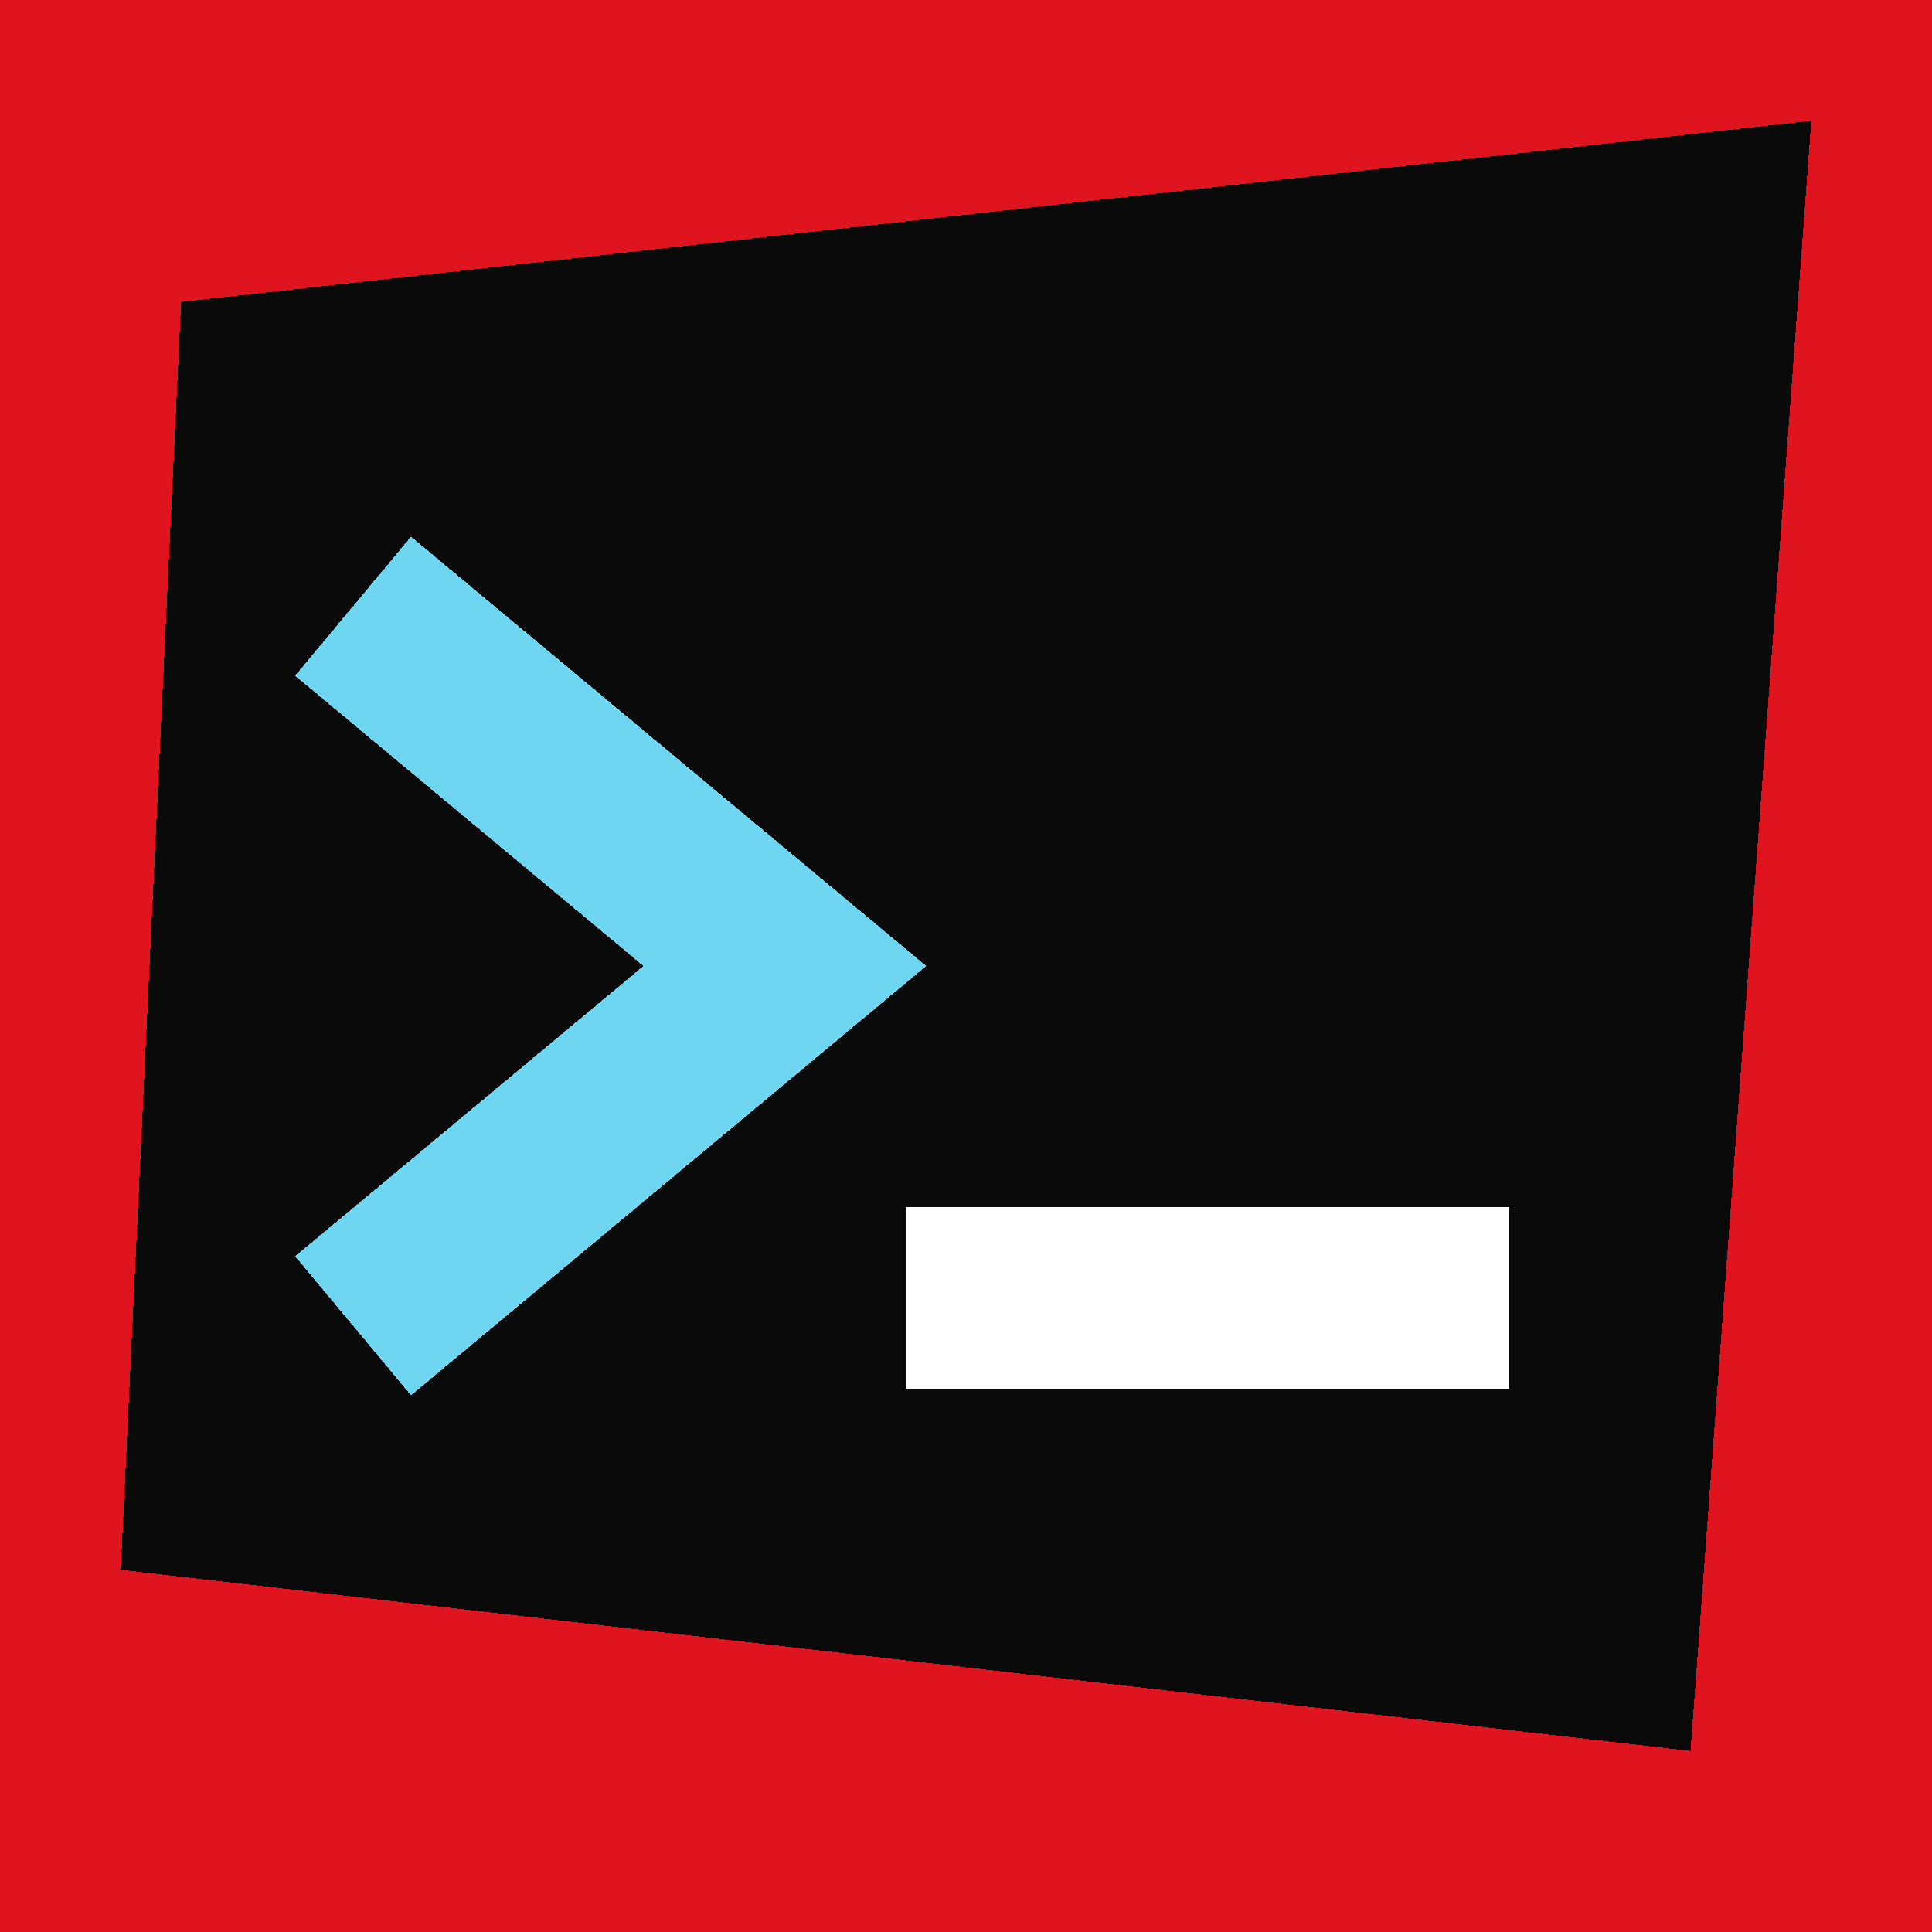
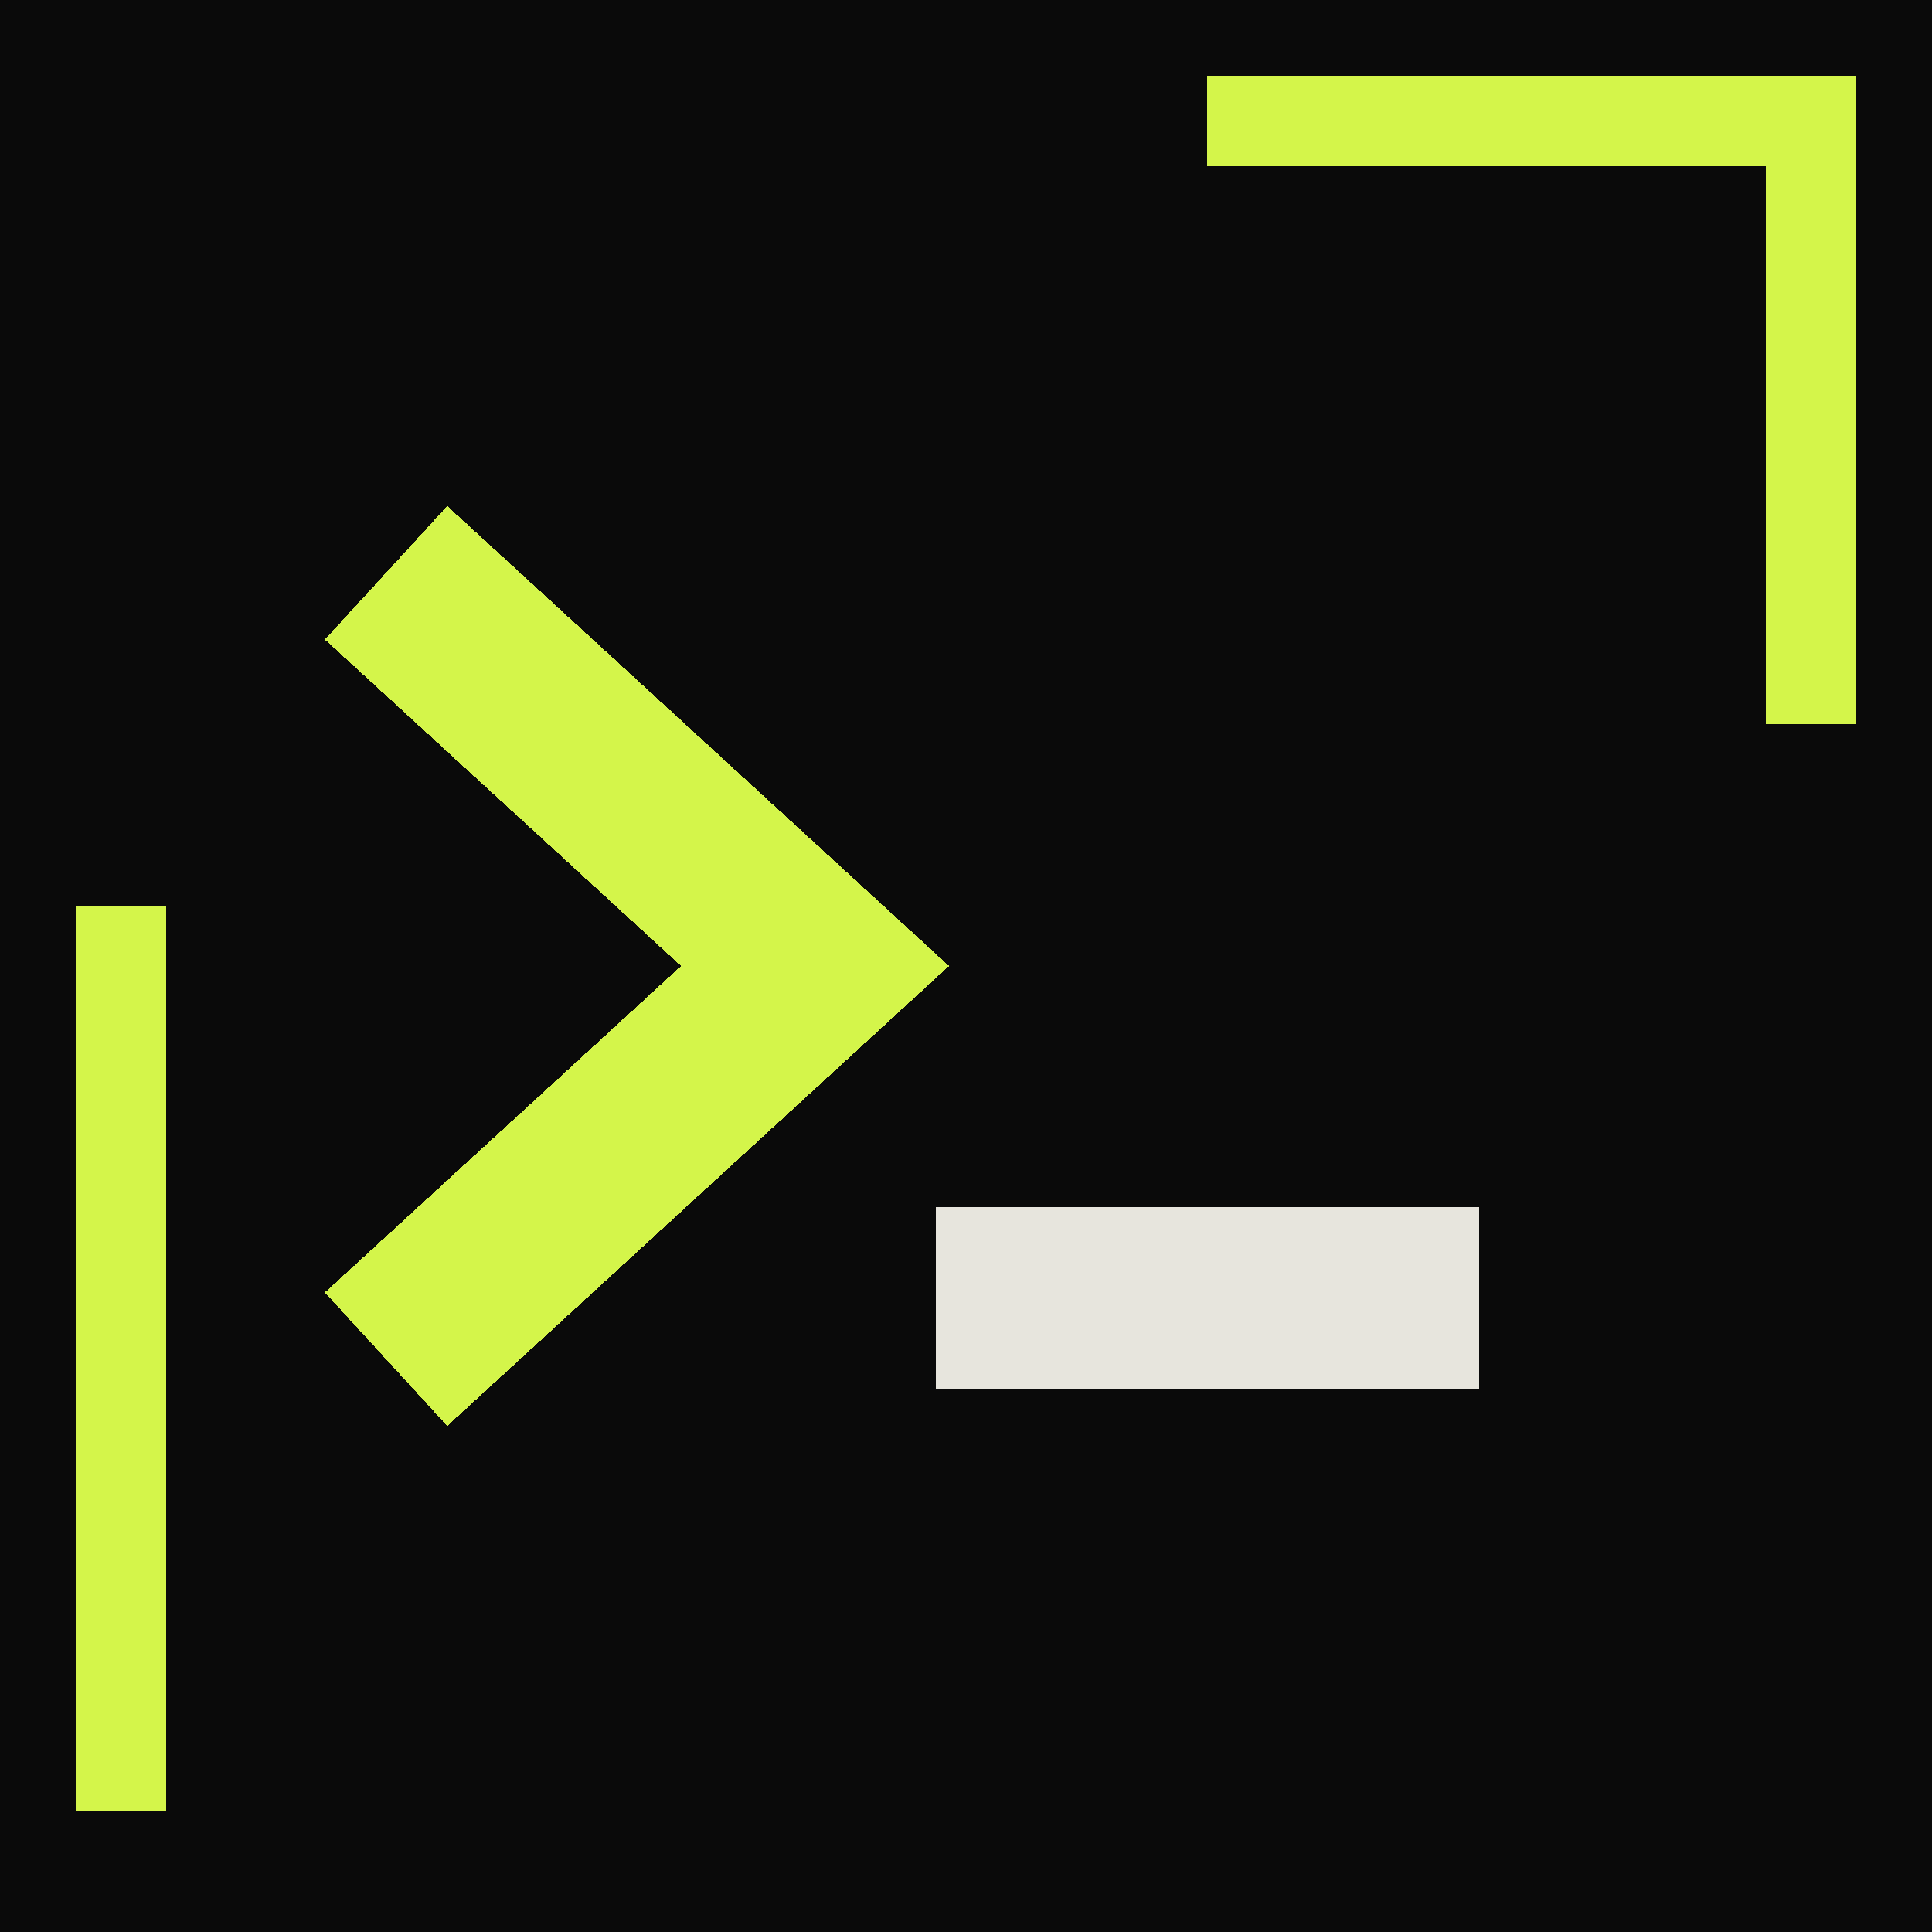
<svg xmlns="http://www.w3.org/2000/svg" viewBox="0 0 64 64" shape-rendering="crispEdges">
-   <rect width="64" height="64" fill="#e0141e" />
-   <polygon points="6,10 60,4 56,58 4,52" fill="#0a0a0a" />
-   <path d="M14 22 L26 32 L14 42" fill="none" stroke="#6fd6f2" stroke-width="6" stroke-linecap="square" />
-   <rect x="30" y="40" width="20" height="6" fill="#ffffff" />
+   <rect width="64" height="64" fill="#0a0a0a" />
+   <path d="M40 4 H60 V24" fill="none" stroke="#d4f54a" stroke-width="3" />
+   <path d="M4 30 V60" fill="none" stroke="#d4f54a" stroke-width="3" />
+   <path d="M15 21 L27 32 L15 43" fill="none" stroke="#d4f54a" stroke-width="6" stroke-linecap="square" />
+   <rect x="31" y="40" width="18" height="6" fill="#e7e5dd" />
</svg>
